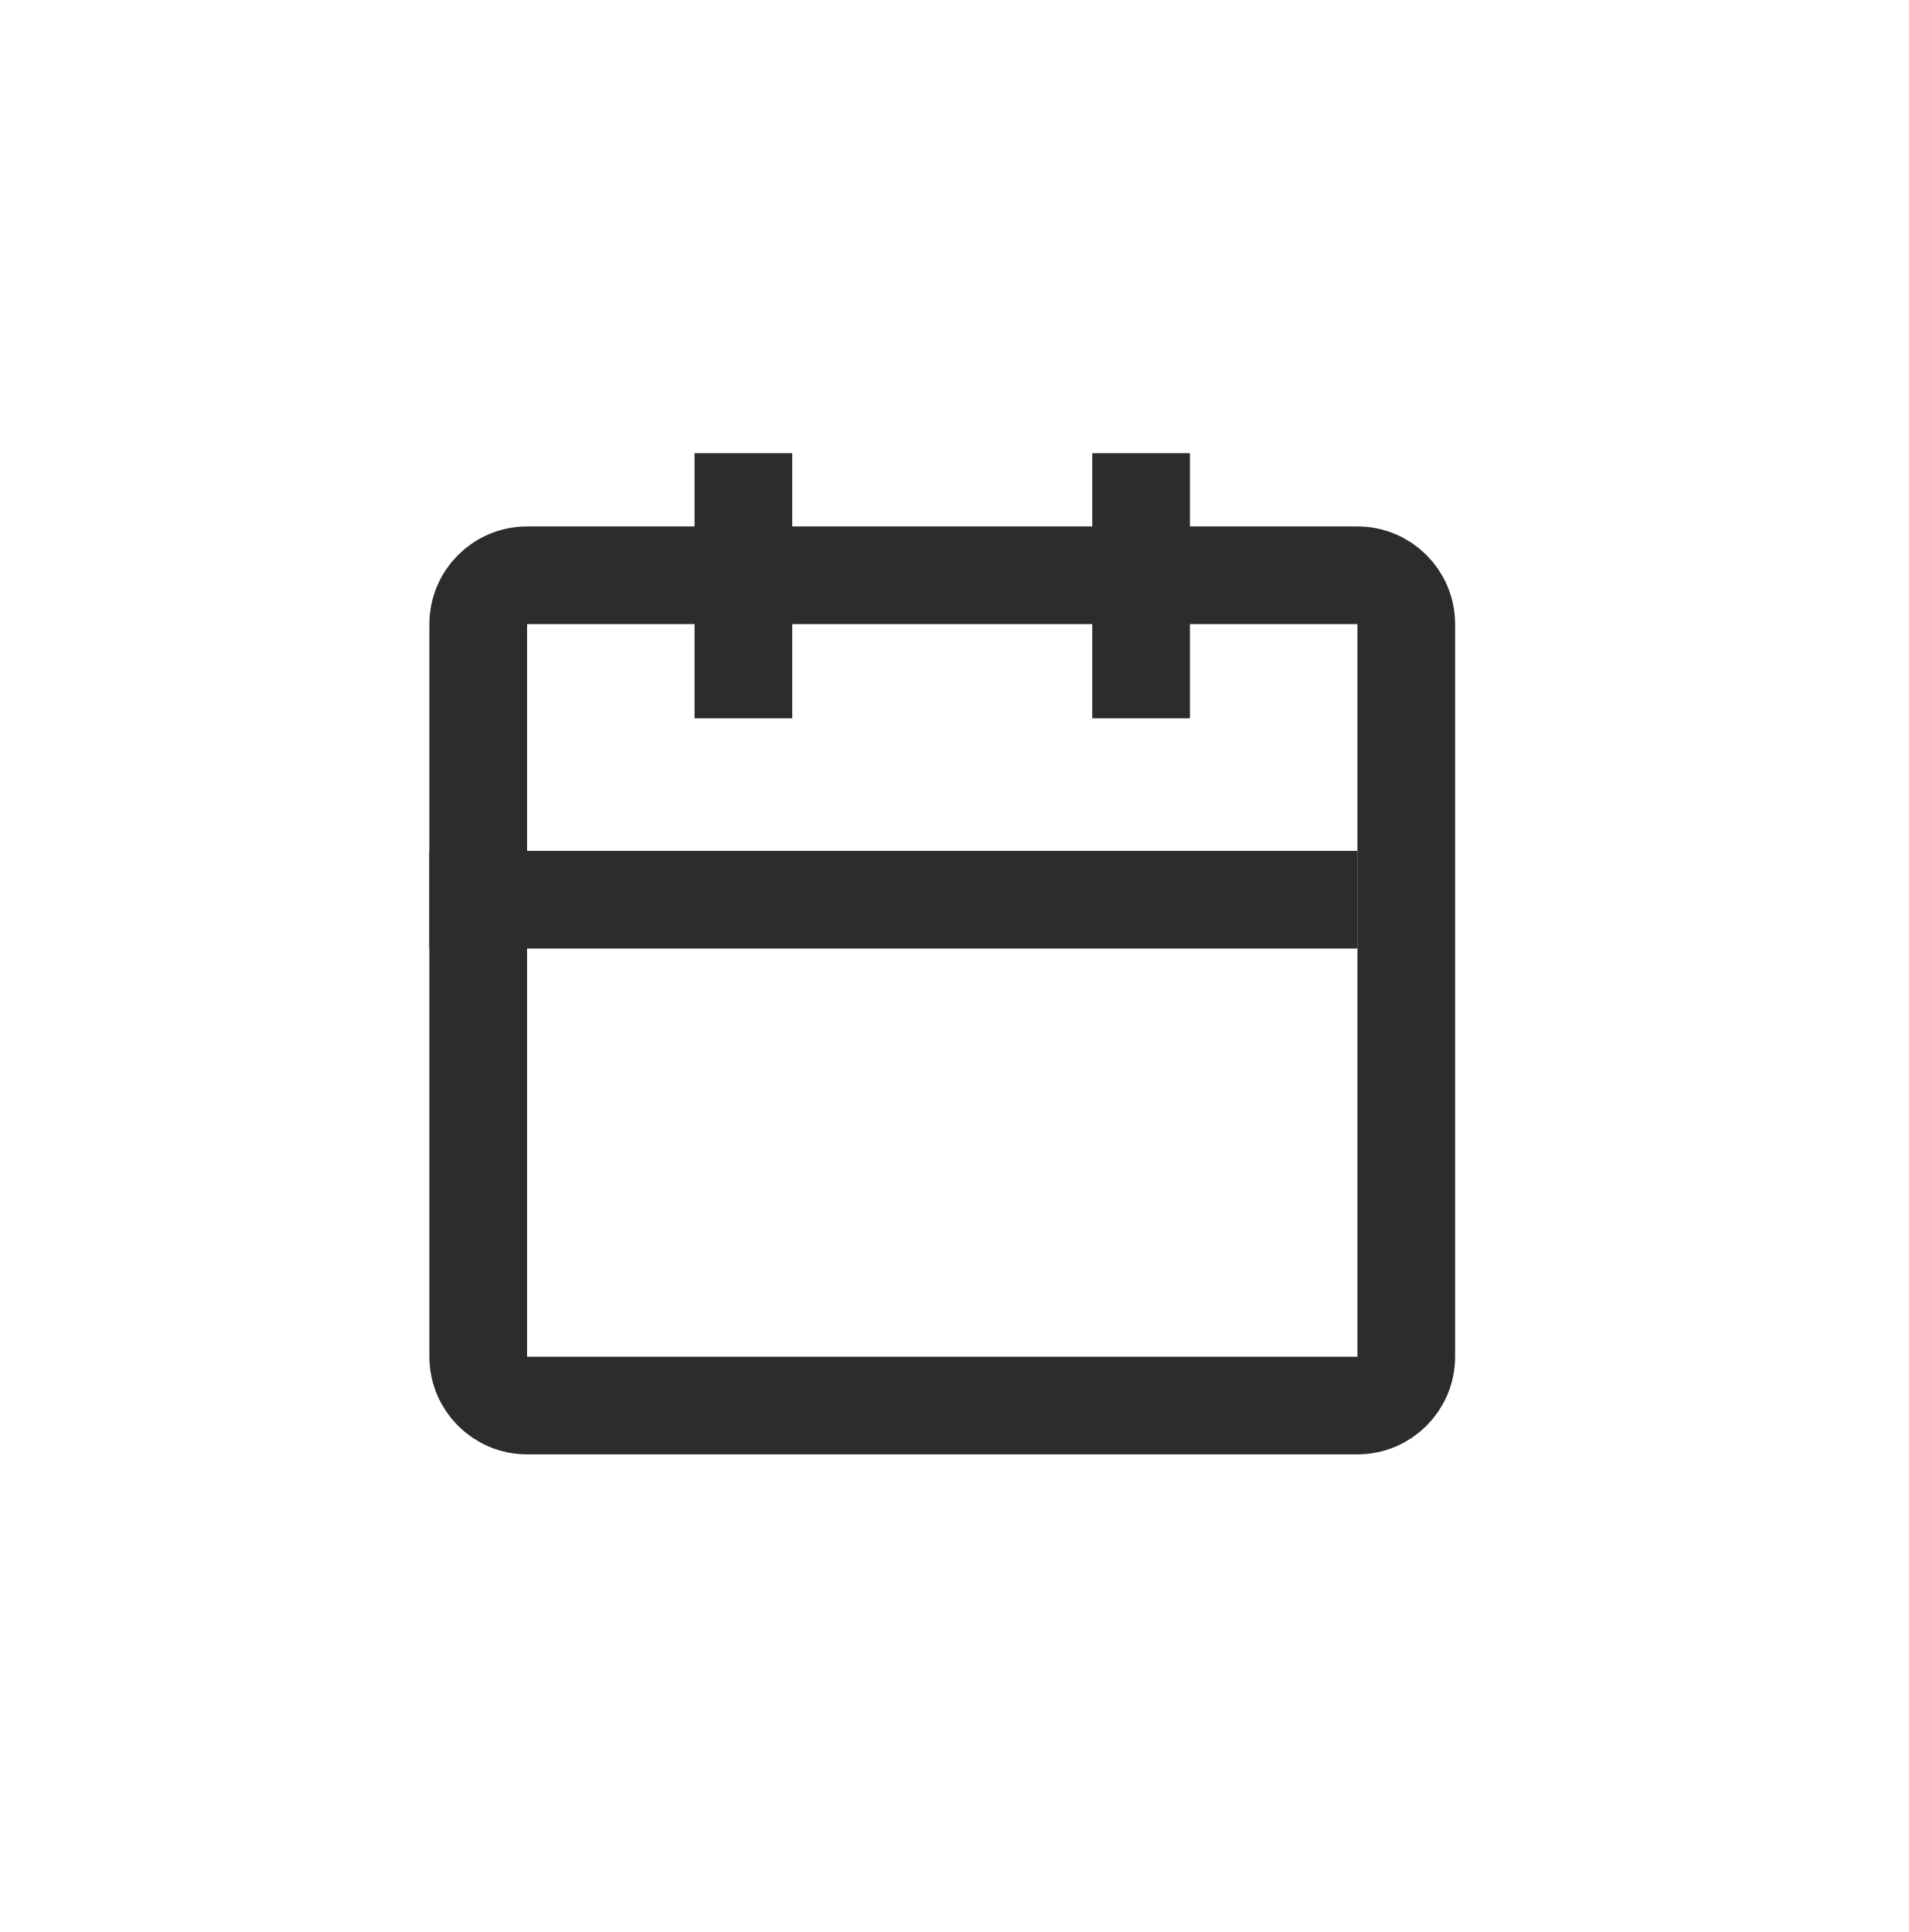
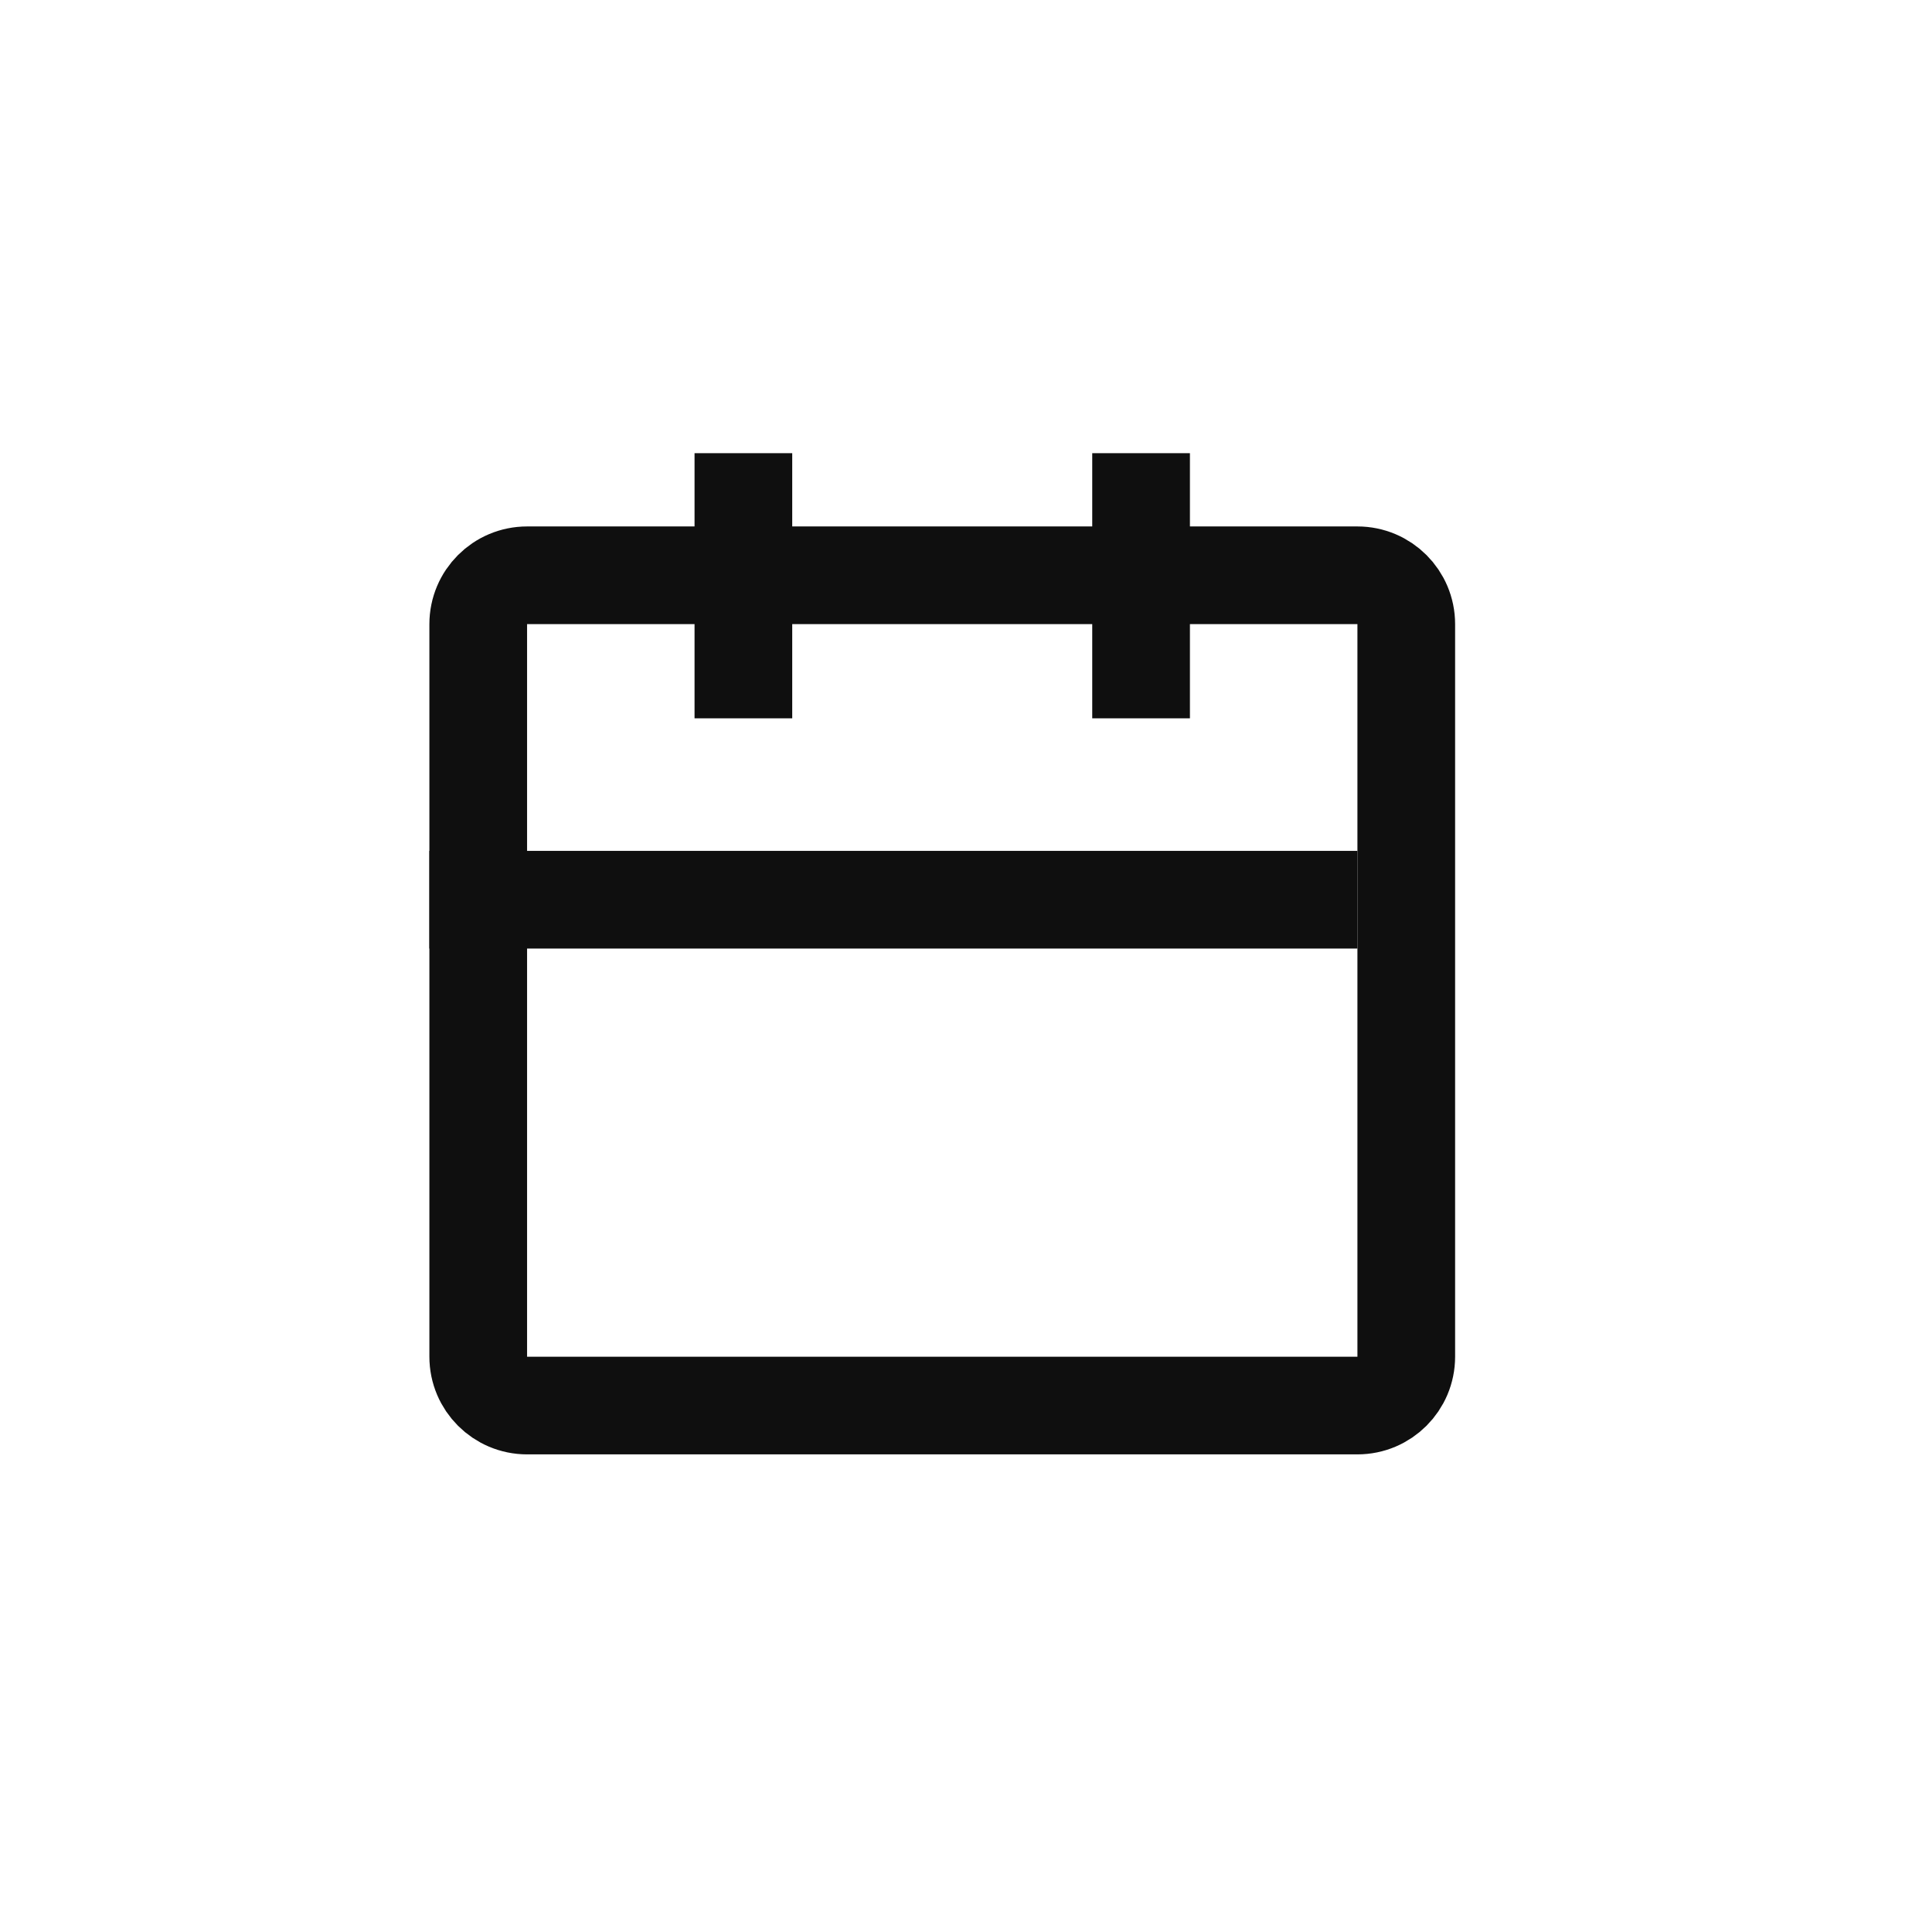
<svg xmlns="http://www.w3.org/2000/svg" width="80" height="81" viewBox="0 0 80 81" fill="none">
-   <rect x="20.048" y="24.119" width="38.905" height="34.809" rx="2.048" stroke="#2C2C2C" stroke-width="4.095" />
-   <path d="M18 37.721H56.905" stroke="#2C2C2C" stroke-width="4.095" />
-   <path d="M31.164 19V30.116" stroke="#2C2C2C" stroke-width="4.095" />
-   <path d="M47.836 19V30.116" stroke="#2C2C2C" stroke-width="4.095" />
+   <rect x="20.048" y="24.119" width="38.905" height="34.809" rx="2.048" stroke="#0F0F0F" stroke-width="4.095" />
+   <path d="M18 37.721H56.905" stroke="#0F0F0F" stroke-width="4.095" />
+   <path d="M31.164 19V30.116" stroke="#0F0F0F" stroke-width="4.095" />
+   <path d="M47.836 19V30.116" stroke="#0F0F0F" stroke-width="4.095" />
</svg>
